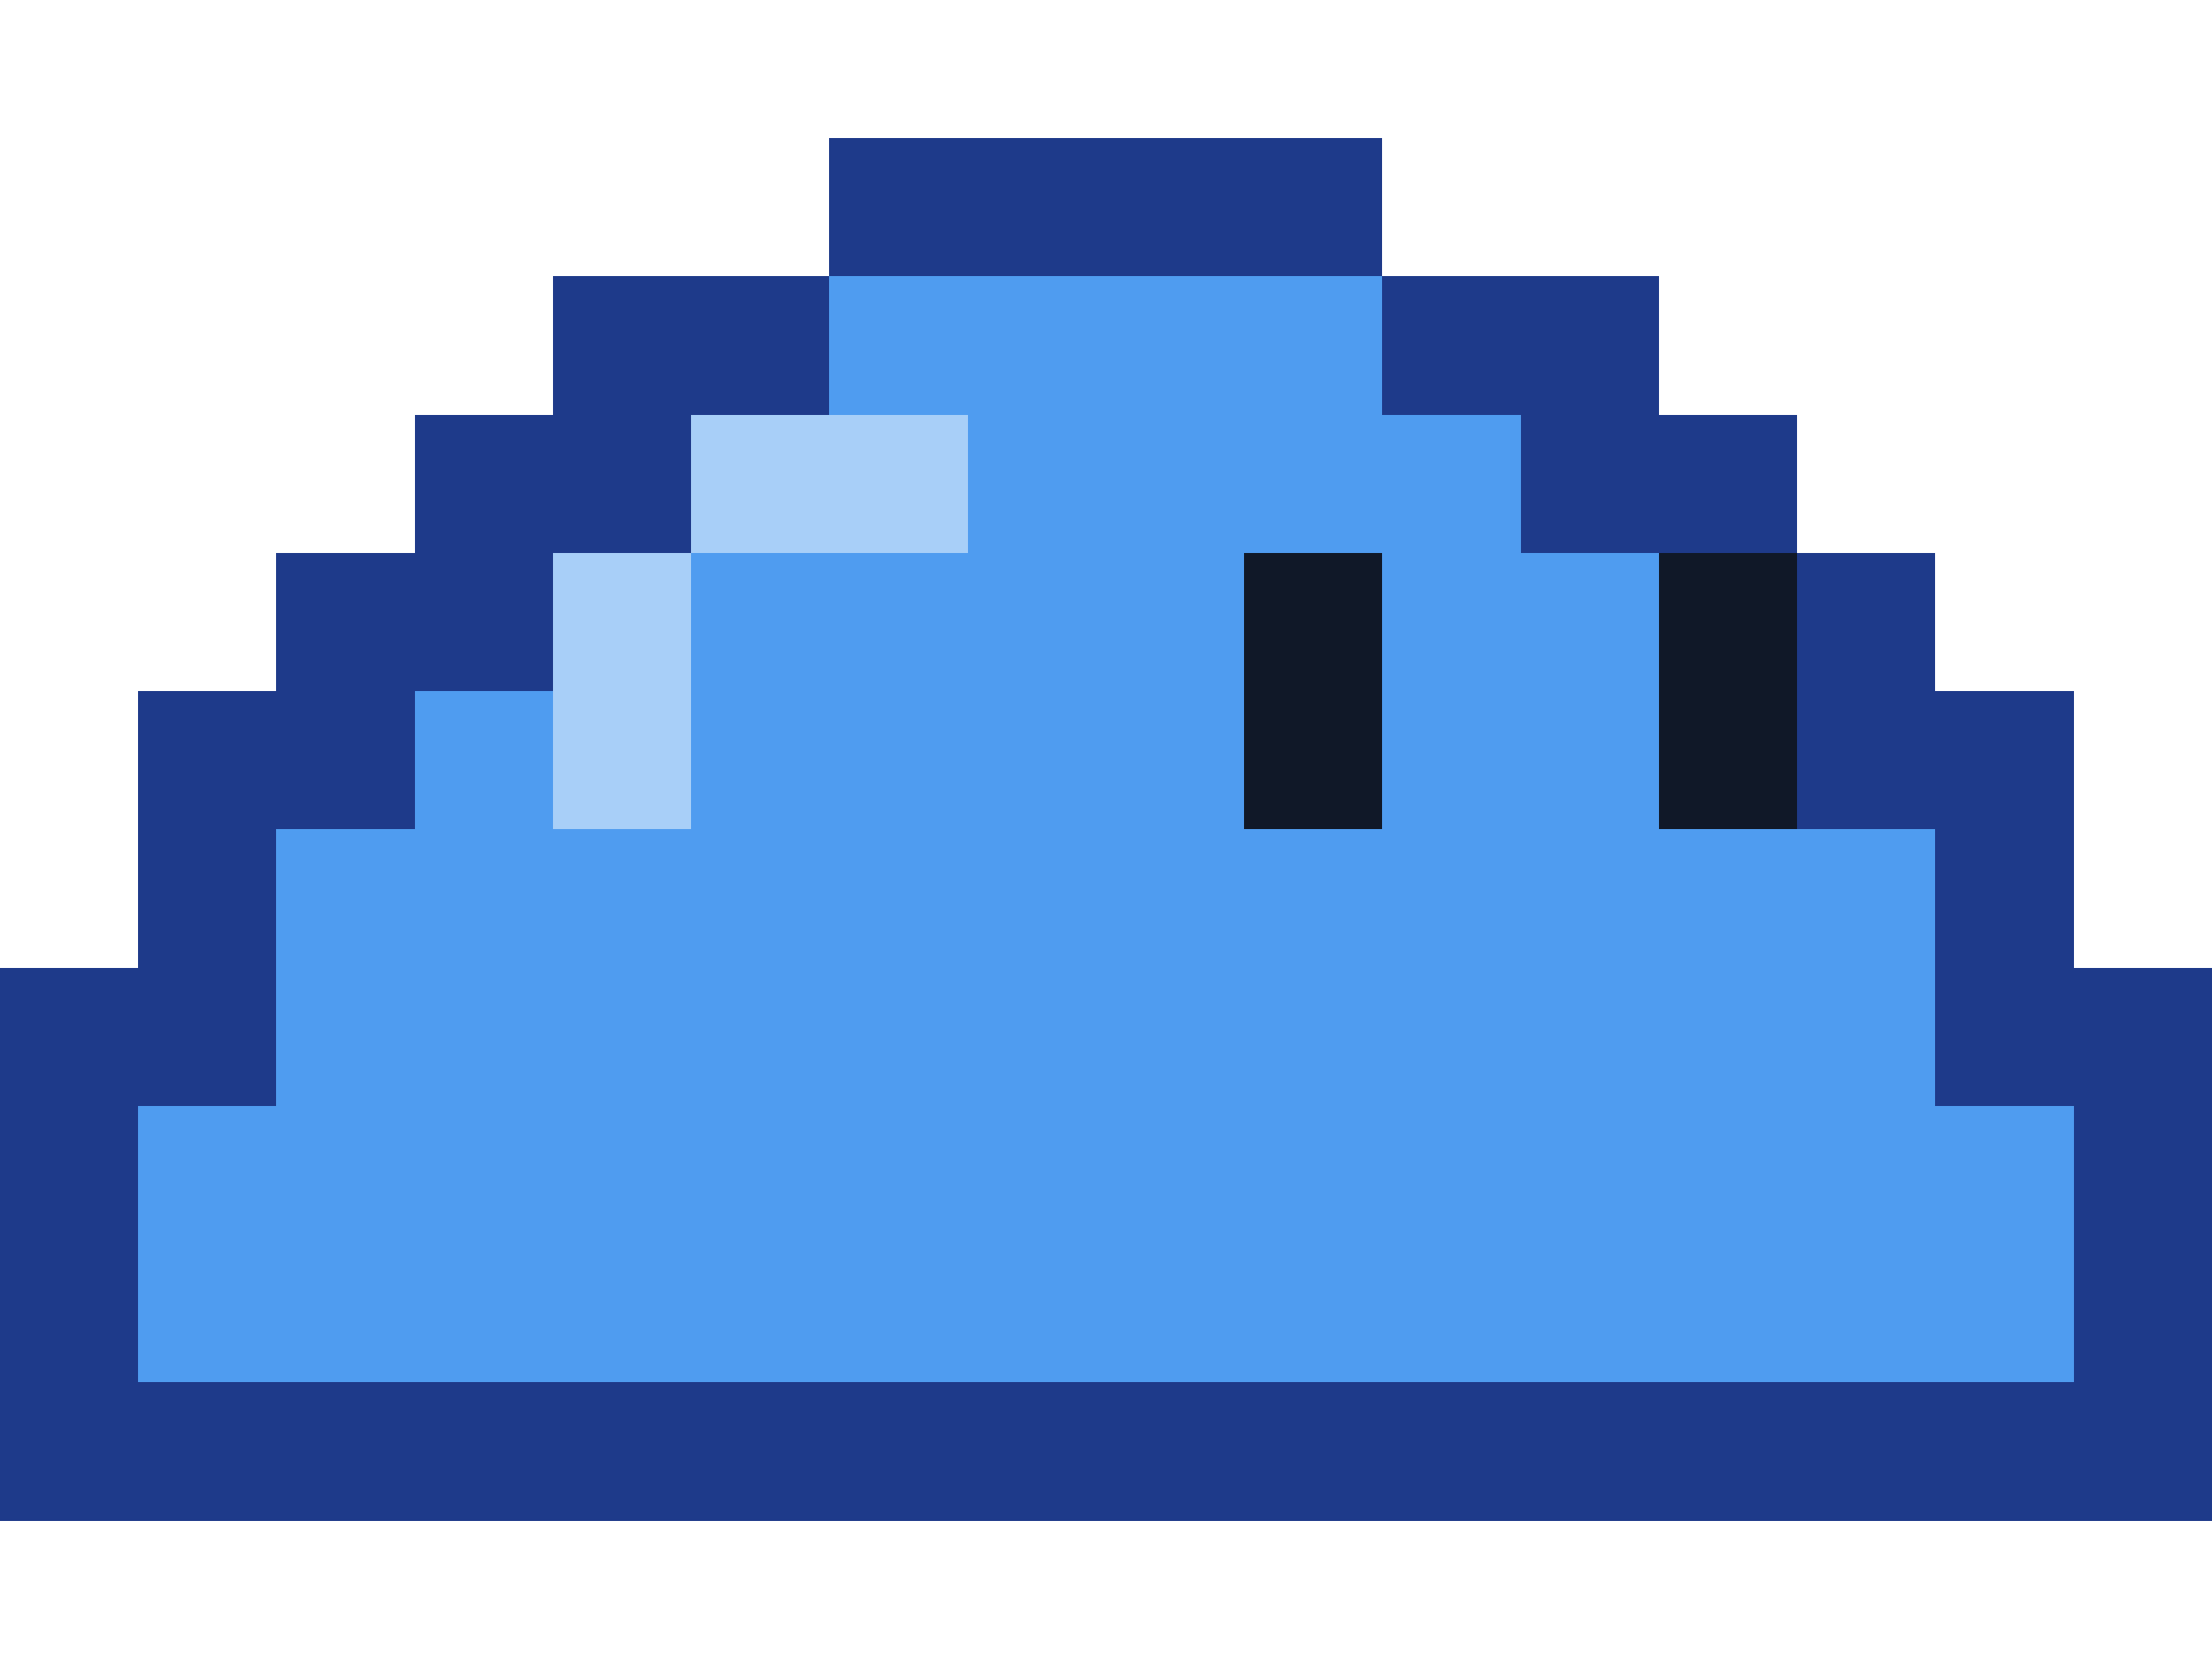
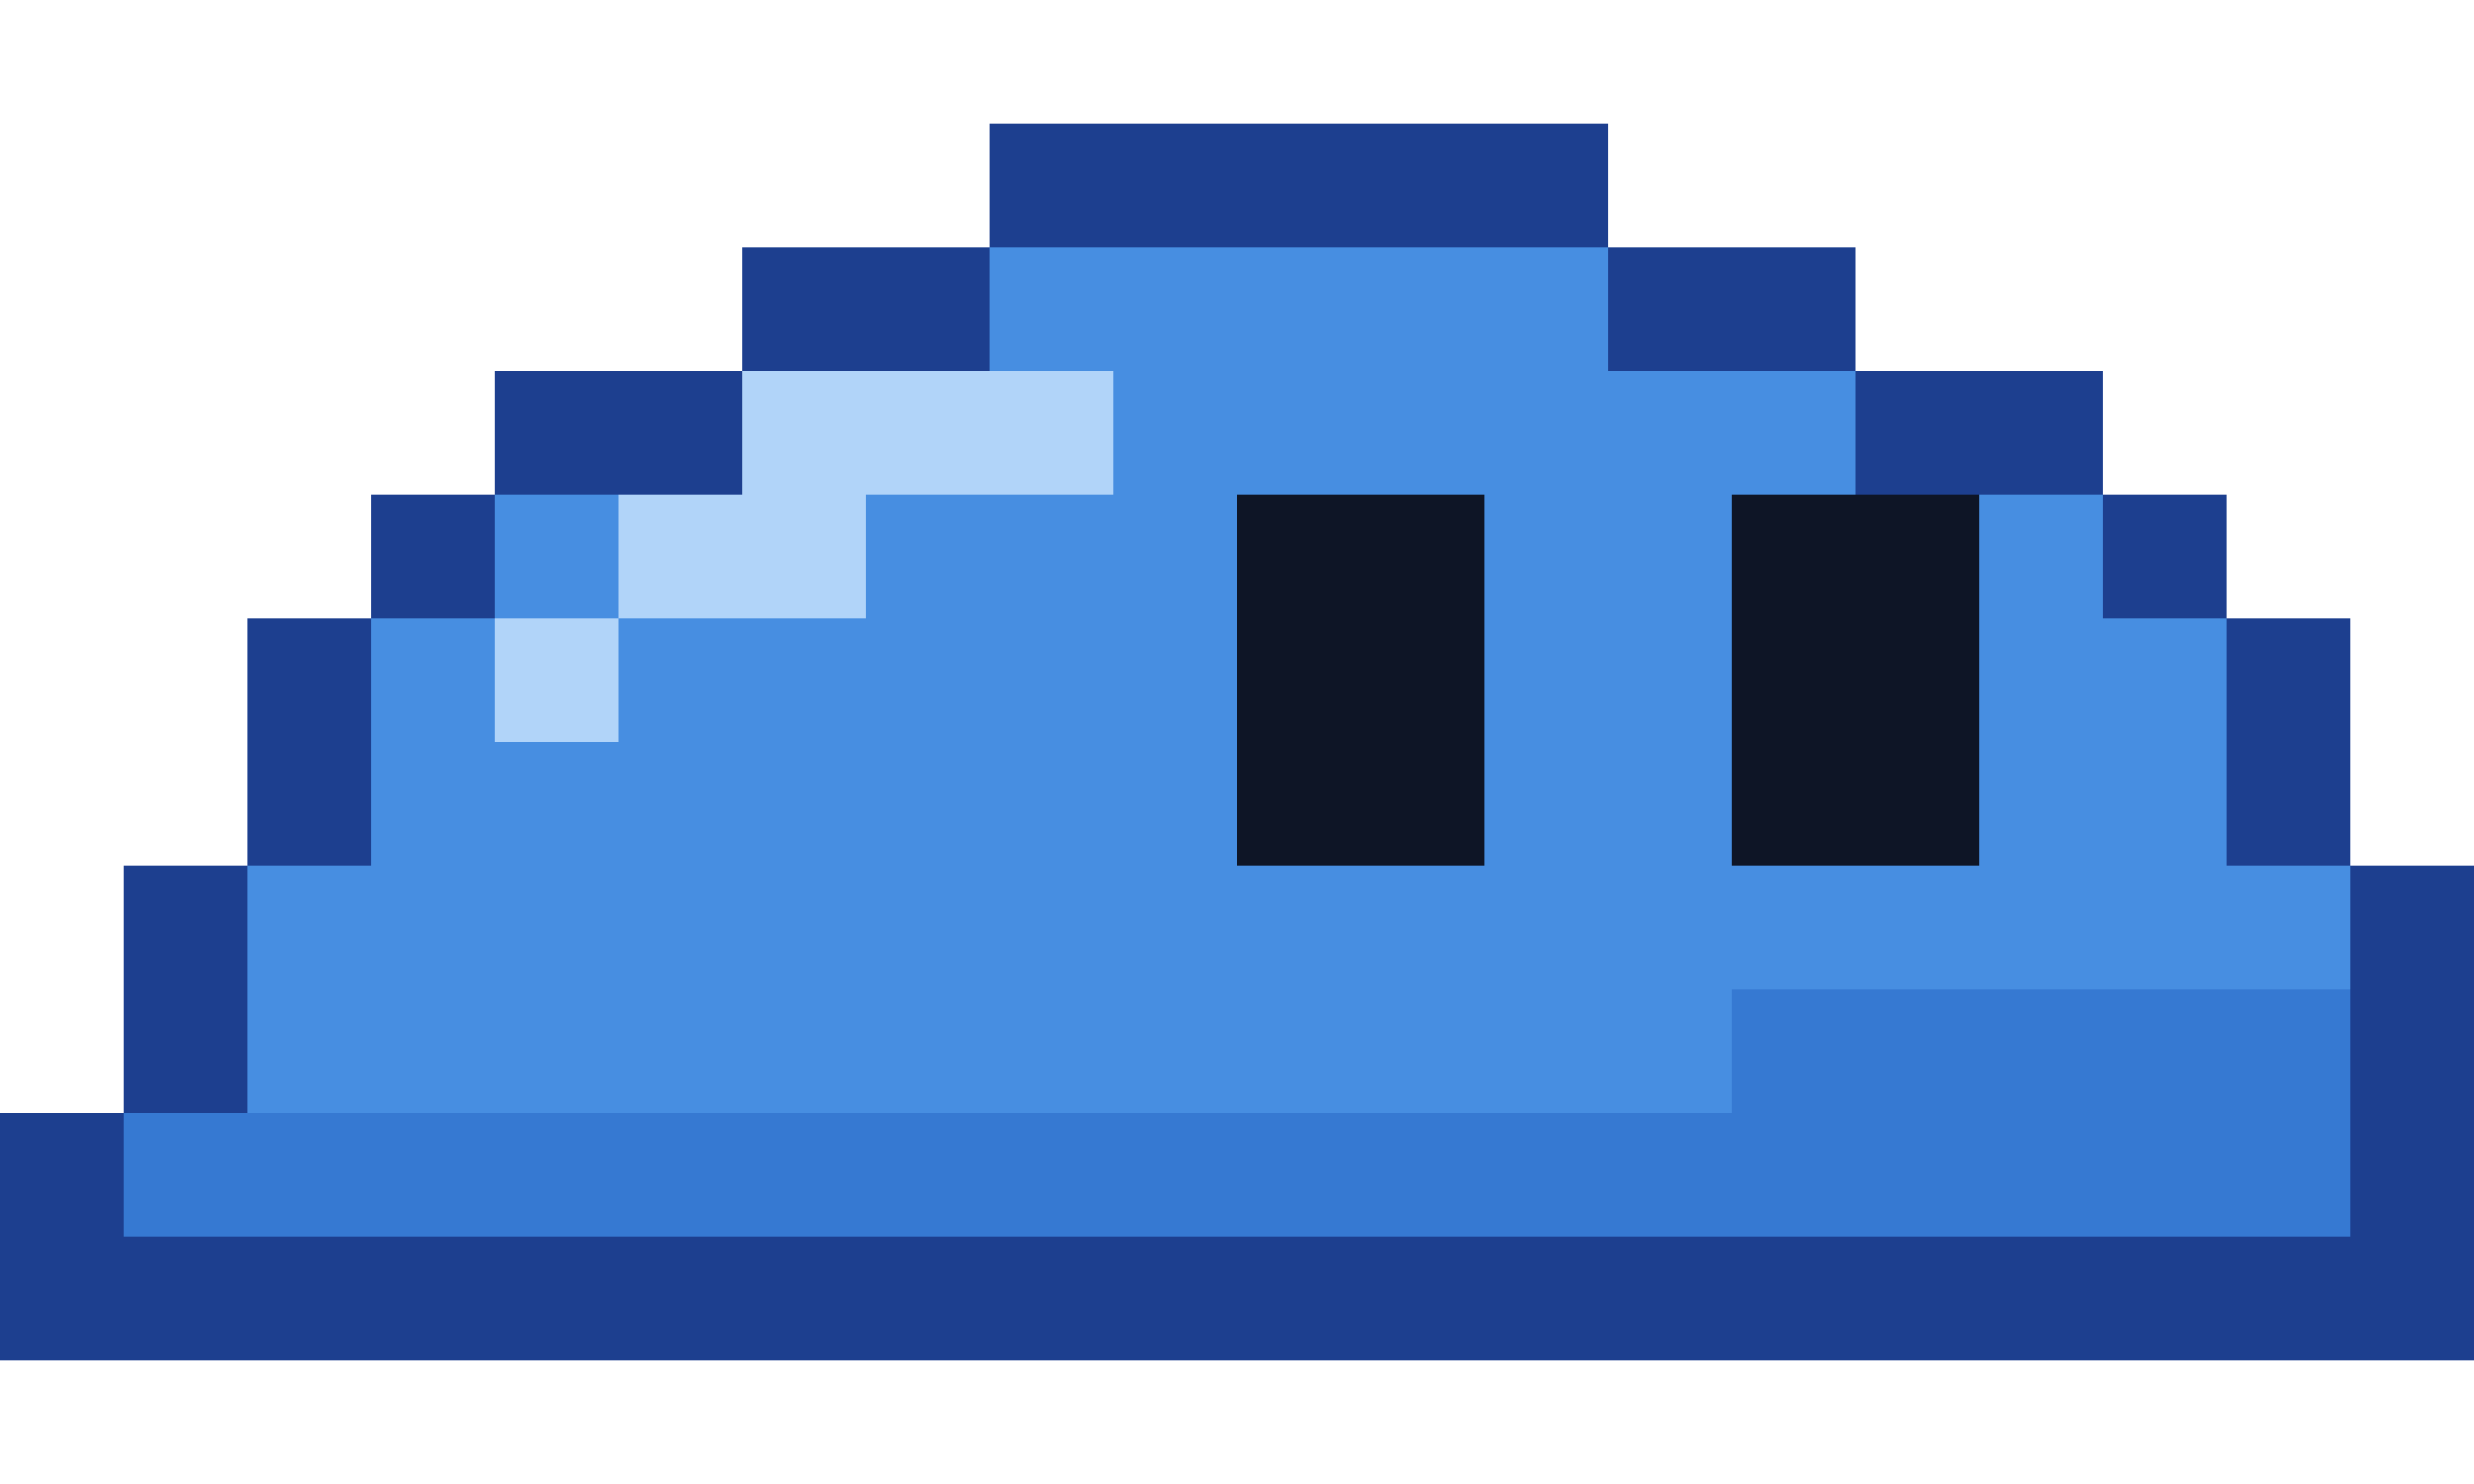
- <svg xmlns="http://www.w3.org/2000/svg" viewBox="0 0 16 12" width="96" height="72" shape-rendering="crispEdges" role="img" aria-label="a pixel-art blue slime">
-   <rect x="6" y="1" width="4" height="1" fill="#1e3a8a" />
-   <rect x="4" y="2" width="8" height="1" fill="#1e3a8a" />
-   <rect x="3" y="3" width="10" height="1" fill="#1e3a8a" />
-   <rect x="2" y="4" width="12" height="1" fill="#1e3a8a" />
-   <rect x="1" y="5" width="14" height="1" fill="#1e3a8a" />
-   <rect x="1" y="6" width="14" height="1" fill="#1e3a8a" />
-   <rect x="0" y="7" width="16" height="1" fill="#1e3a8a" />
-   <rect x="0" y="8" width="16" height="1" fill="#1e3a8a" />
-   <rect x="0" y="9" width="16" height="1" fill="#1e3a8a" />
-   <rect x="0" y="10" width="16" height="1" fill="#1e3a8a" />
-   <rect x="6" y="2" width="4" height="1" fill="#4f9cf0" />
-   <rect x="5" y="3" width="6" height="1" fill="#4f9cf0" />
-   <rect x="4" y="4" width="8" height="1" fill="#4f9cf0" />
-   <rect x="3" y="5" width="10" height="1" fill="#4f9cf0" />
-   <rect x="2" y="6" width="12" height="1" fill="#4f9cf0" />
-   <rect x="2" y="7" width="12" height="1" fill="#4f9cf0" />
-   <rect x="1" y="8" width="14" height="1" fill="#4f9cf0" />
-   <rect x="1" y="9" width="14" height="1" fill="#4f9cf0" />
-   <rect x="5" y="3" width="2" height="1" fill="#a8cff8" />
-   <rect x="4" y="4" width="1" height="1" fill="#a8cff8" />
-   <rect x="4" y="5" width="1" height="1" fill="#a8cff8" />
-   <rect x="9" y="4" width="1" height="1" fill="#101828" />
-   <rect x="9" y="5" width="1" height="1" fill="#101828" />
-   <rect x="12" y="4" width="1" height="1" fill="#101828" />
-   <rect x="12" y="5" width="1" height="1" fill="#101828" />
+ <svg xmlns="http://www.w3.org/2000/svg" viewBox="0 0 20 12" width="100" height="60" shape-rendering="crispEdges" role="img" aria-label="a pixel-art blue slime">
+   <rect x="8" y="1" width="5" height="1" fill="#1d3f8f" />
+   <rect x="6" y="2" width="9" height="1" fill="#1d3f8f" />
+   <rect x="4" y="3" width="13" height="1" fill="#1d3f8f" />
+   <rect x="3" y="4" width="15" height="1" fill="#1d3f8f" />
+   <rect x="2" y="5" width="17" height="1" fill="#1d3f8f" />
+   <rect x="2" y="6" width="17" height="1" fill="#1d3f8f" />
+   <rect x="1" y="7" width="19" height="1" fill="#1d3f8f" />
+   <rect x="1" y="8" width="19" height="1" fill="#1d3f8f" />
+   <rect x="0" y="9" width="20" height="1" fill="#1d3f8f" />
+   <rect x="0" y="10" width="20" height="1" fill="#1d3f8f" />
+   <rect x="8" y="2" width="5" height="1" fill="#4f9cf0" fill-opacity="0.85" />
+   <rect x="6" y="3" width="9" height="1" fill="#4f9cf0" fill-opacity="0.85" />
+   <rect x="4" y="4" width="13" height="1" fill="#4f9cf0" fill-opacity="0.85" />
+   <rect x="3" y="5" width="15" height="1" fill="#4f9cf0" fill-opacity="0.85" />
+   <rect x="3" y="6" width="15" height="1" fill="#4f9cf0" fill-opacity="0.85" />
+   <rect x="2" y="7" width="17" height="1" fill="#4f9cf0" fill-opacity="0.85" />
+   <rect x="2" y="8" width="17" height="1" fill="#4f9cf0" fill-opacity="0.85" />
+   <rect x="1" y="9" width="18" height="1" fill="#4f9cf0" fill-opacity="0.85" />
+   <rect x="1" y="9" width="18" height="1" fill="#3577d1" fill-opacity="0.9" />
+   <rect x="14" y="8" width="5" height="1" fill="#3577d1" fill-opacity="0.9" />
+   <rect x="6" y="3" width="3" height="1" fill="#b7d7fa" fill-opacity="0.95" />
+   <rect x="5" y="4" width="2" height="1" fill="#b7d7fa" fill-opacity="0.95" />
+   <rect x="4" y="5" width="1" height="1" fill="#b7d7fa" fill-opacity="0.95" />
+   <rect x="10" y="4" width="2" height="1" fill="#0e1526" />
+   <rect x="10" y="5" width="2" height="1" fill="#0e1526" />
+   <rect x="10" y="6" width="2" height="1" fill="#0e1526" />
+   <rect x="14" y="4" width="2" height="1" fill="#0e1526" />
+   <rect x="14" y="5" width="2" height="1" fill="#0e1526" />
+   <rect x="14" y="6" width="2" height="1" fill="#0e1526" />
</svg>
